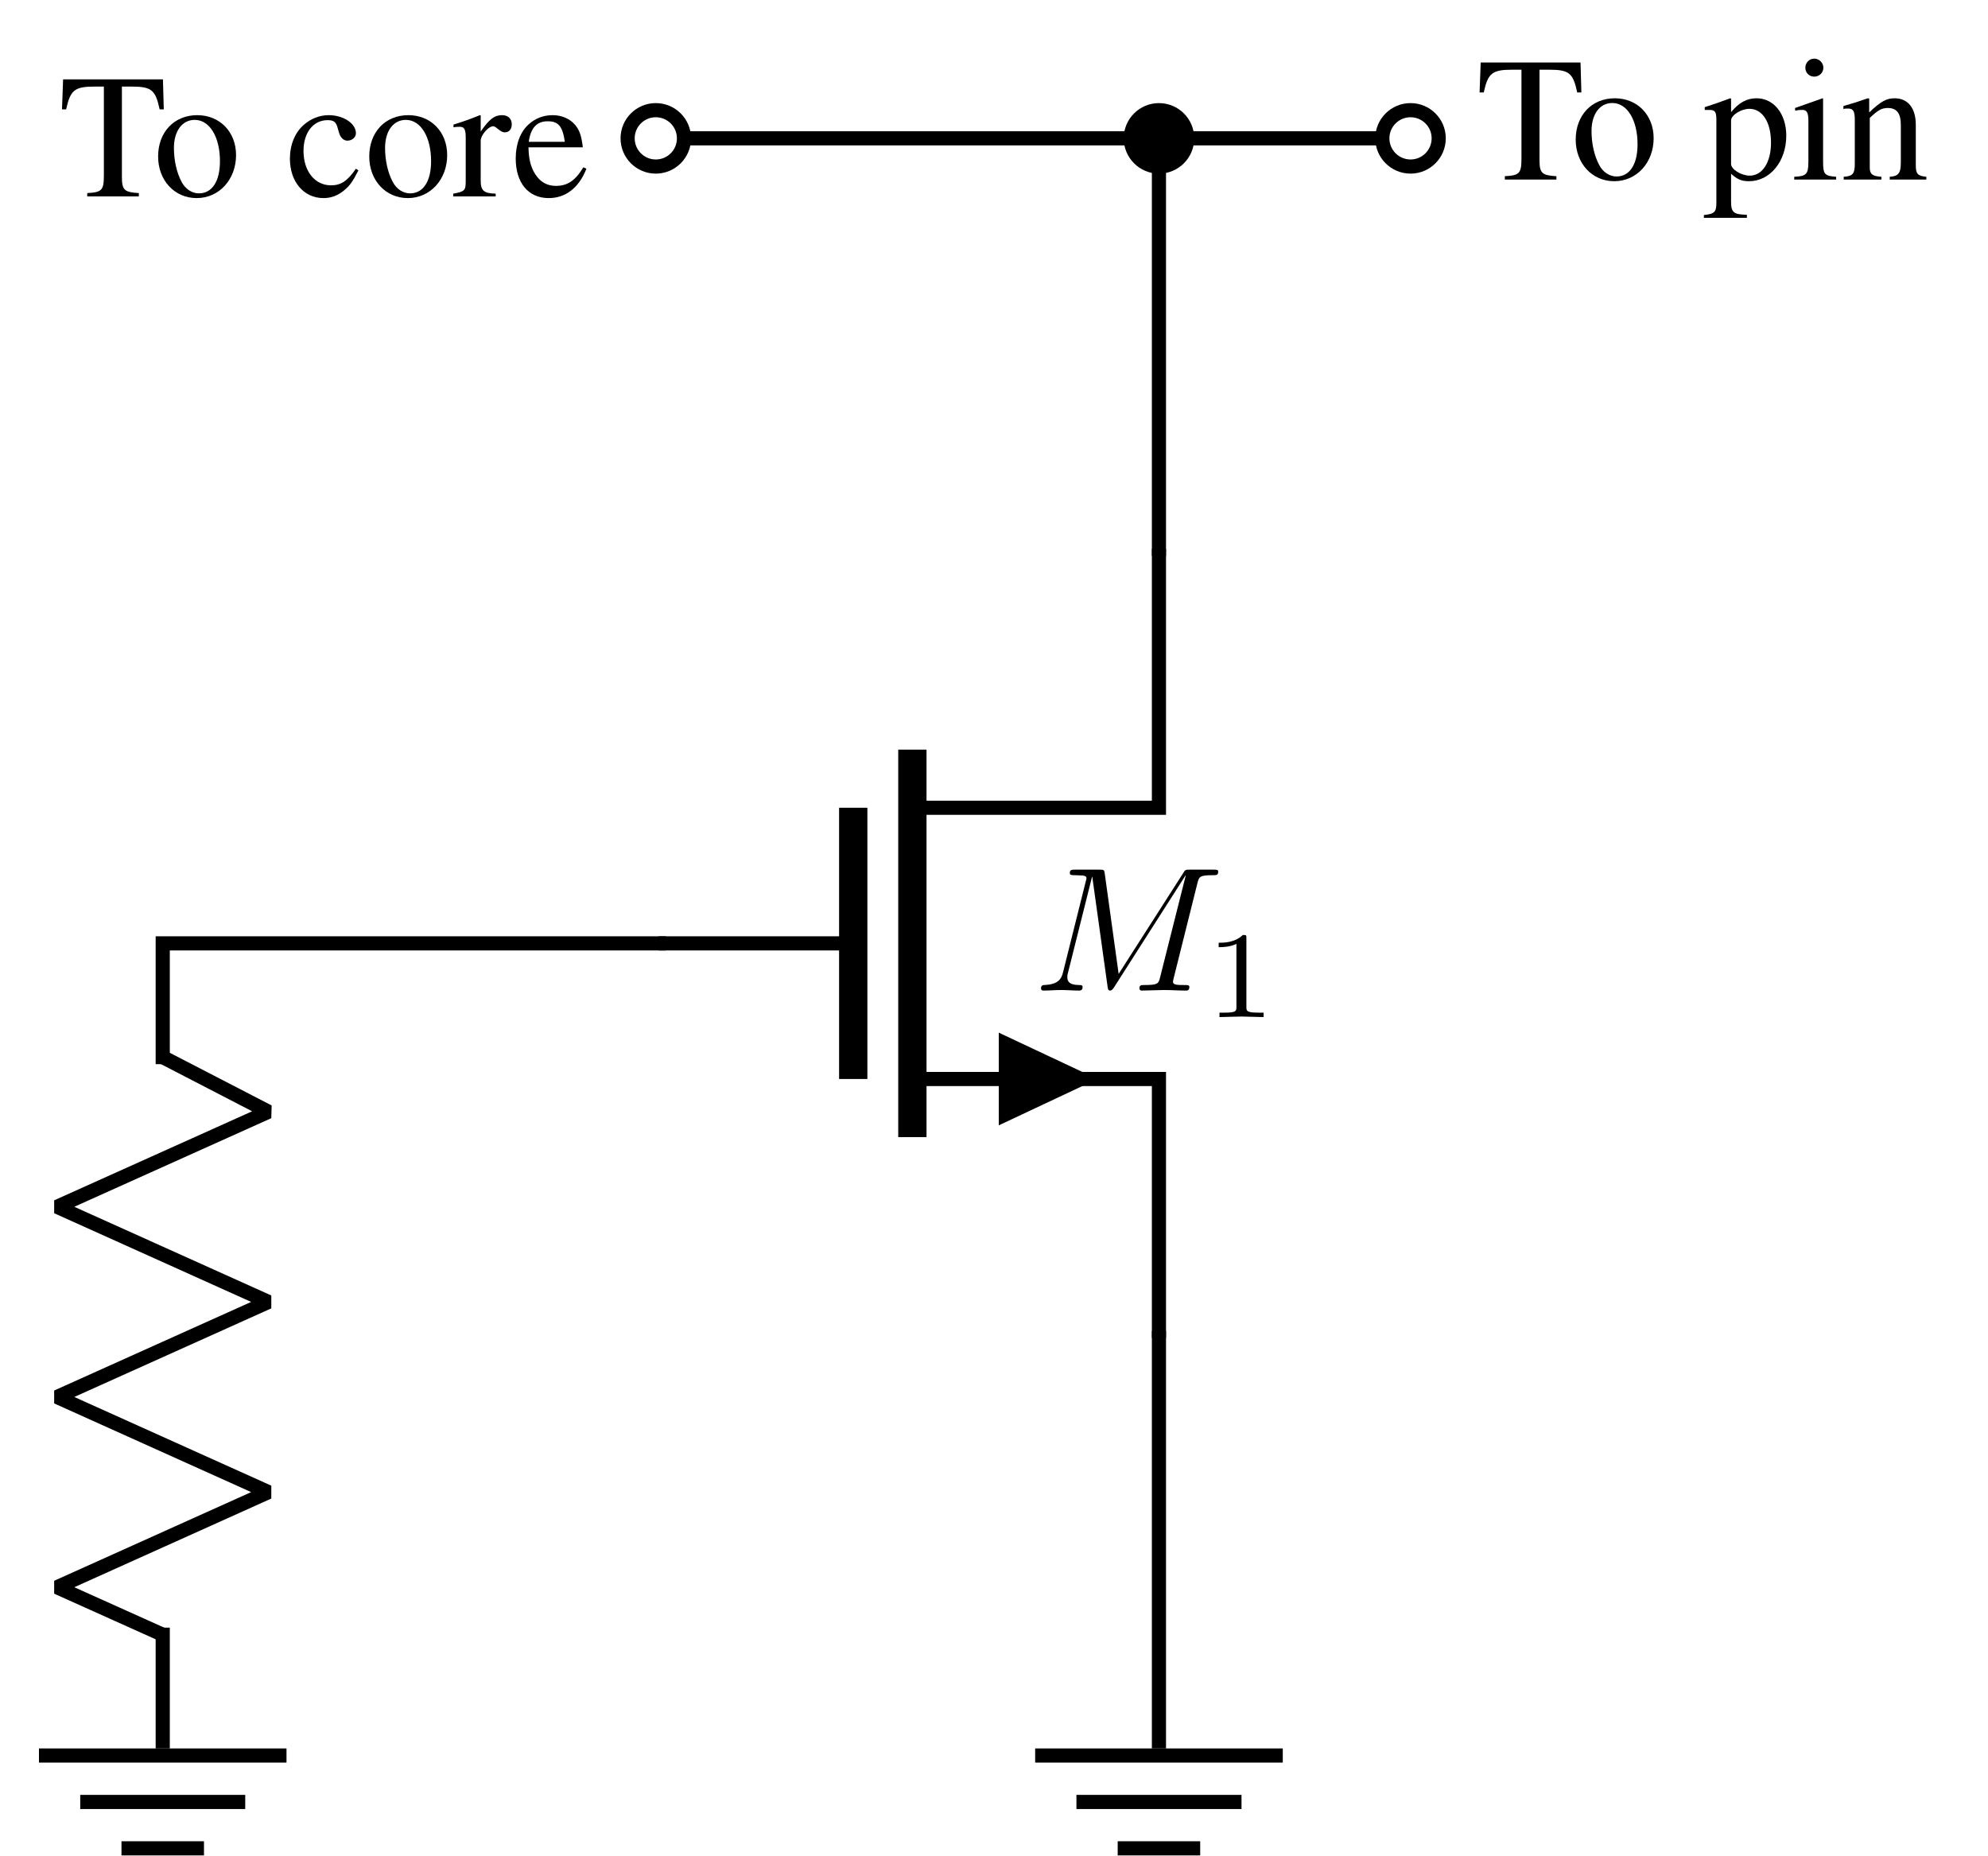
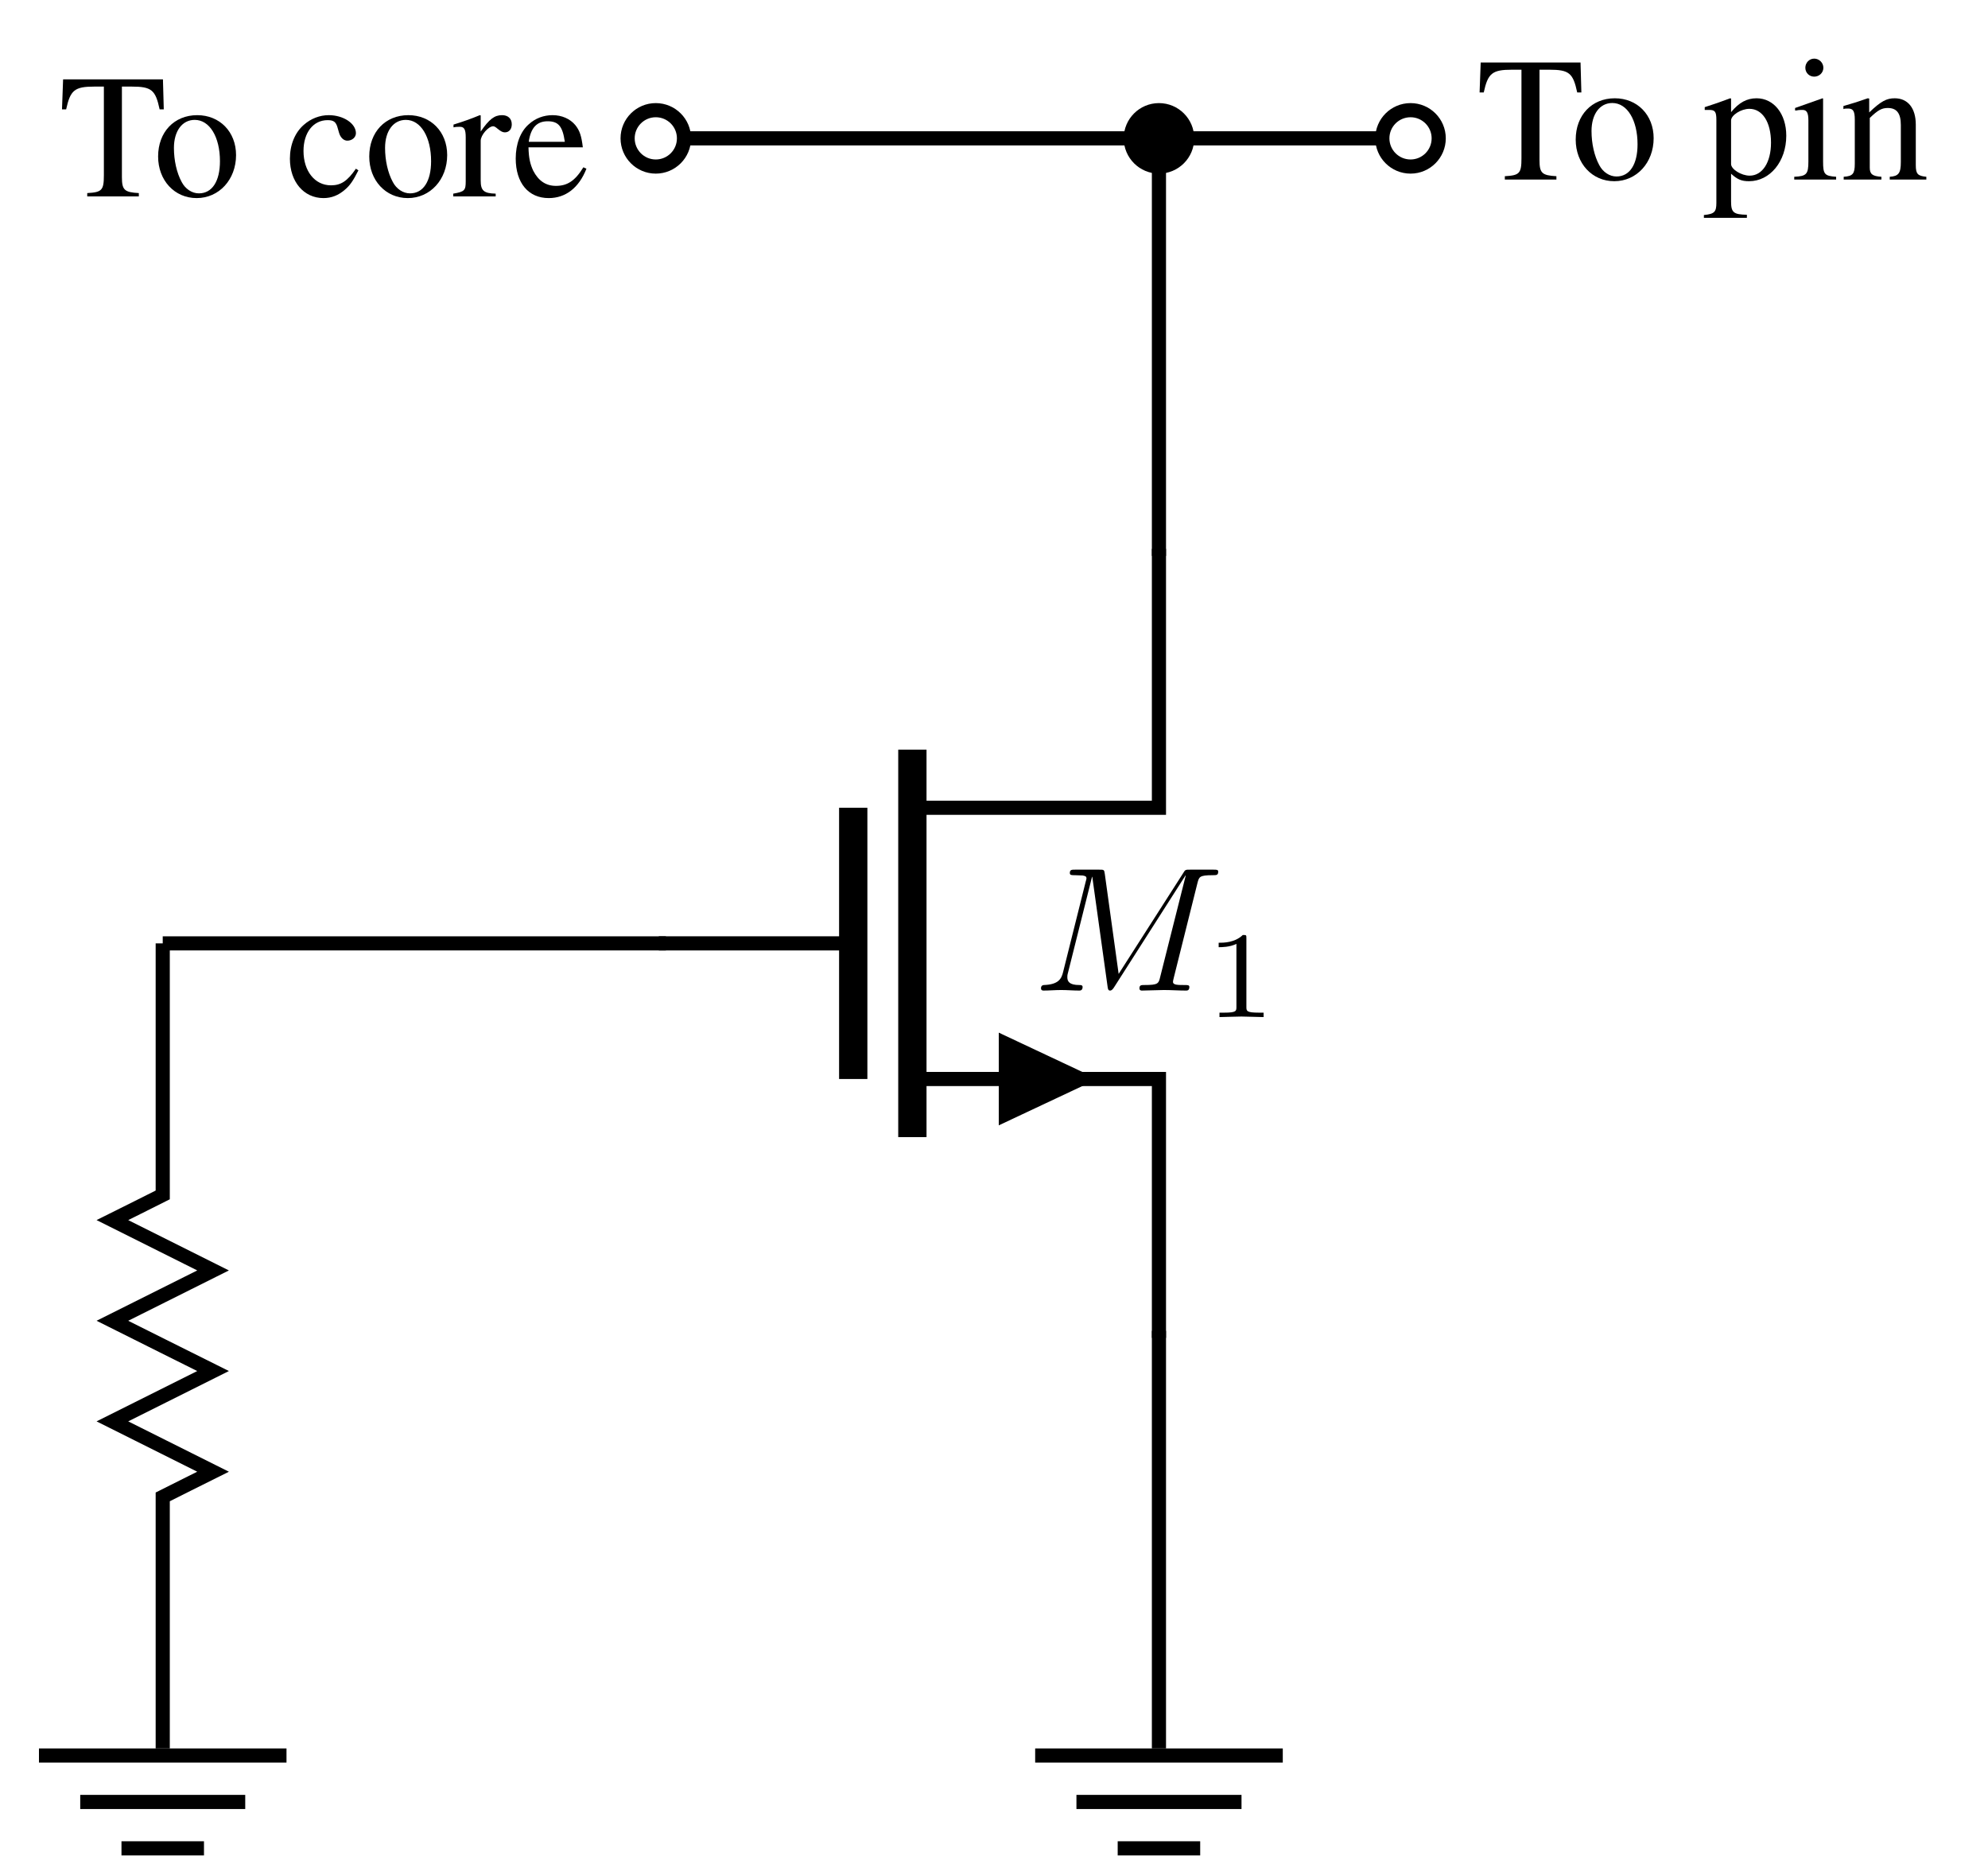
<svg xmlns="http://www.w3.org/2000/svg" xmlns:xlink="http://www.w3.org/1999/xlink" width="112.001pt" height="104.532pt" viewBox="0 0 112.001 104.532">
  <defs>
    <g>
      <g id="glyph-0-0">
        <path d="M 9.234 -6.047 C 9.328 -6.406 9.344 -6.5 10.094 -6.5 C 10.312 -6.5 10.406 -6.5 10.406 -6.703 C 10.406 -6.812 10.312 -6.812 10.141 -6.812 L 8.828 -6.812 C 8.562 -6.812 8.547 -6.812 8.438 -6.625 L 4.797 -0.938 L 4.016 -6.578 C 3.984 -6.812 3.969 -6.812 3.703 -6.812 L 2.344 -6.812 C 2.156 -6.812 2.047 -6.812 2.047 -6.625 C 2.047 -6.5 2.141 -6.5 2.328 -6.5 C 2.469 -6.5 2.641 -6.484 2.766 -6.484 C 2.922 -6.453 2.984 -6.438 2.984 -6.312 C 2.984 -6.281 2.969 -6.25 2.938 -6.125 L 1.672 -1.062 C 1.578 -0.656 1.406 -0.344 0.594 -0.312 C 0.547 -0.312 0.422 -0.297 0.422 -0.125 C 0.422 -0.031 0.484 0 0.562 0 C 0.875 0 1.219 -0.031 1.562 -0.031 C 1.891 -0.031 2.25 0 2.578 0 C 2.625 0 2.766 0 2.766 -0.203 C 2.766 -0.312 2.656 -0.312 2.578 -0.312 C 2.016 -0.312 1.906 -0.516 1.906 -0.75 C 1.906 -0.812 1.906 -0.875 1.938 -0.984 L 3.297 -6.406 L 3.312 -6.406 L 4.172 -0.234 C 4.188 -0.109 4.203 0 4.312 0 C 4.422 0 4.484 -0.109 4.531 -0.172 L 8.562 -6.484 L 8.578 -6.484 L 7.141 -0.781 C 7.047 -0.391 7.031 -0.312 6.234 -0.312 C 6.078 -0.312 5.969 -0.312 5.969 -0.125 C 5.969 0 6.078 0 6.109 0 C 6.391 0 7.062 -0.031 7.344 -0.031 C 7.75 -0.031 8.188 0 8.594 0 C 8.656 0 8.781 0 8.781 -0.203 C 8.781 -0.312 8.688 -0.312 8.5 -0.312 C 8.141 -0.312 7.859 -0.312 7.859 -0.484 C 7.859 -0.531 7.859 -0.547 7.906 -0.734 Z M 9.234 -6.047 " />
      </g>
      <g id="glyph-1-0">
        <path d="M 2.328 -4.438 C 2.328 -4.625 2.328 -4.625 2.125 -4.625 C 1.672 -4.188 1.047 -4.188 0.766 -4.188 L 0.766 -3.938 C 0.922 -3.938 1.391 -3.938 1.766 -4.125 L 1.766 -0.578 C 1.766 -0.344 1.766 -0.25 1.078 -0.25 L 0.812 -0.25 L 0.812 0 C 0.938 0 1.797 -0.031 2.047 -0.031 C 2.266 -0.031 3.141 0 3.297 0 L 3.297 -0.25 L 3.031 -0.25 C 2.328 -0.25 2.328 -0.344 2.328 -0.578 Z M 2.328 -4.438 " />
      </g>
      <g id="glyph-2-0">
        <path d="M 2.531 -6.188 L 2.531 -1.203 C 2.531 -0.344 2.422 -0.234 1.594 -0.188 L 1.594 0 L 4.5 0 L 4.5 -0.188 C 3.688 -0.234 3.547 -0.359 3.547 -1.094 L 3.547 -6.188 L 4.094 -6.188 C 5.219 -6.188 5.438 -6 5.672 -4.906 L 5.906 -4.906 L 5.859 -6.594 L 0.234 -6.594 L 0.172 -4.906 L 0.406 -4.906 C 0.641 -5.984 0.875 -6.188 2 -6.188 Z M 2.531 -6.188 " />
      </g>
      <g id="glyph-2-1">
        <path d="M 2.5 -4.578 C 1.203 -4.578 0.297 -3.625 0.297 -2.25 C 0.297 -0.906 1.219 0.094 2.469 0.094 C 3.734 0.094 4.688 -0.953 4.688 -2.328 C 4.688 -3.641 3.766 -4.578 2.5 -4.578 Z M 2.359 -4.312 C 3.203 -4.312 3.781 -3.344 3.781 -1.984 C 3.781 -0.859 3.344 -0.172 2.594 -0.172 C 2.203 -0.172 1.828 -0.422 1.625 -0.812 C 1.344 -1.328 1.188 -2.031 1.188 -2.734 C 1.188 -3.688 1.656 -4.312 2.359 -4.312 Z M 2.359 -4.312 " />
      </g>
      <g id="glyph-2-2">
        <path d="M 0.094 -3.922 C 0.172 -3.922 0.25 -3.922 0.344 -3.922 C 0.672 -3.922 0.75 -3.828 0.75 -3.359 L 0.75 1.312 C 0.75 1.828 0.641 1.938 0.047 2 L 0.047 2.156 L 2.469 2.156 L 2.469 1.984 C 1.719 1.969 1.578 1.859 1.578 1.234 L 1.578 -0.328 C 1.938 0 2.172 0.094 2.594 0.094 C 3.766 0.094 4.688 -1.016 4.688 -2.469 C 4.688 -3.703 3.984 -4.578 3.016 -4.578 C 2.469 -4.578 2.031 -4.344 1.578 -3.797 L 1.578 -4.562 L 1.531 -4.578 C 0.984 -4.375 0.641 -4.25 0.094 -4.078 Z M 1.578 -3.328 C 1.578 -3.625 2.141 -3.984 2.609 -3.984 C 3.344 -3.984 3.828 -3.234 3.828 -2.078 C 3.828 -0.969 3.344 -0.219 2.625 -0.219 C 2.156 -0.219 1.578 -0.578 1.578 -0.875 Z M 1.578 -3.328 " />
      </g>
      <g id="glyph-2-3">
        <path d="M 1.75 -4.578 L 0.203 -4.031 L 0.203 -3.891 L 0.281 -3.891 C 0.406 -3.922 0.531 -3.922 0.625 -3.922 C 0.859 -3.922 0.953 -3.766 0.953 -3.328 L 0.953 -1.016 C 0.953 -0.297 0.844 -0.188 0.156 -0.156 L 0.156 0 L 2.516 0 L 2.516 -0.156 C 1.859 -0.203 1.781 -0.297 1.781 -1.016 L 1.781 -4.562 Z M 1.281 -6.812 C 1 -6.812 0.781 -6.578 0.781 -6.297 C 0.781 -6.016 1 -5.797 1.281 -5.797 C 1.562 -5.797 1.797 -6.016 1.797 -6.297 C 1.797 -6.578 1.562 -6.812 1.281 -6.812 Z M 1.281 -6.812 " />
      </g>
      <g id="glyph-2-4">
        <path d="M 0.156 -3.969 C 0.219 -4 0.312 -4 0.422 -4 C 0.703 -4 0.797 -3.859 0.797 -3.375 L 0.797 -0.891 C 0.797 -0.328 0.688 -0.188 0.172 -0.156 L 0.172 0 L 2.297 0 L 2.297 -0.156 C 1.781 -0.188 1.641 -0.312 1.641 -0.672 L 1.641 -3.469 C 2.109 -3.922 2.328 -4.031 2.656 -4.031 C 3.156 -4.031 3.391 -3.734 3.391 -3.078 L 3.391 -0.984 C 3.391 -0.359 3.266 -0.188 2.766 -0.156 L 2.766 0 L 4.828 0 L 4.828 -0.156 C 4.344 -0.203 4.234 -0.312 4.234 -0.812 L 4.234 -3.094 C 4.234 -4.031 3.781 -4.578 3.047 -4.578 C 2.594 -4.578 2.281 -4.422 1.609 -3.781 L 1.609 -4.562 L 1.531 -4.578 C 1.047 -4.406 0.703 -4.297 0.156 -4.141 Z M 0.156 -3.969 " />
      </g>
      <g id="glyph-2-5">
        <path d="M 3.969 -1.562 C 3.484 -0.859 3.125 -0.625 2.562 -0.625 C 1.656 -0.625 1.016 -1.422 1.016 -2.562 C 1.016 -3.594 1.562 -4.297 2.375 -4.297 C 2.734 -4.297 2.859 -4.188 2.953 -3.812 L 3.016 -3.594 C 3.094 -3.312 3.281 -3.141 3.484 -3.141 C 3.75 -3.141 3.969 -3.328 3.969 -3.562 C 3.969 -4.109 3.266 -4.578 2.438 -4.578 C 1.938 -4.578 1.438 -4.391 1.031 -4.031 C 0.531 -3.594 0.25 -2.906 0.25 -2.125 C 0.25 -0.828 1.031 0.094 2.141 0.094 C 2.594 0.094 2.984 -0.062 3.344 -0.375 C 3.625 -0.609 3.812 -0.875 4.109 -1.469 Z M 3.969 -1.562 " />
      </g>
      <g id="glyph-2-6">
        <path d="M 0.062 -3.891 C 0.203 -3.922 0.297 -3.922 0.422 -3.922 C 0.672 -3.922 0.75 -3.766 0.75 -3.328 L 0.75 -0.844 C 0.75 -0.344 0.688 -0.266 0.047 -0.156 L 0.047 0 L 2.438 0 L 2.438 -0.156 C 1.766 -0.172 1.594 -0.328 1.594 -0.891 L 1.594 -3.141 C 1.594 -3.453 2.031 -3.953 2.297 -3.953 C 2.359 -3.953 2.438 -3.906 2.547 -3.812 C 2.719 -3.672 2.828 -3.609 2.953 -3.609 C 3.188 -3.609 3.344 -3.781 3.344 -4.062 C 3.344 -4.391 3.125 -4.578 2.797 -4.578 C 2.375 -4.578 2.078 -4.359 1.594 -3.656 L 1.594 -4.562 L 1.547 -4.578 C 1.016 -4.359 0.656 -4.234 0.062 -4.047 Z M 0.062 -3.891 " />
      </g>
      <g id="glyph-2-7">
        <path d="M 4.062 -1.641 C 3.594 -0.875 3.156 -0.594 2.516 -0.594 C 1.953 -0.594 1.531 -0.875 1.234 -1.453 C 1.062 -1.828 0.984 -2.156 0.969 -2.766 L 4.031 -2.766 C 3.953 -3.406 3.859 -3.703 3.609 -4.016 C 3.312 -4.375 2.844 -4.578 2.328 -4.578 C 1.828 -4.578 1.359 -4.406 0.984 -4.062 C 0.516 -3.656 0.25 -2.953 0.25 -2.141 C 0.25 -0.75 0.969 0.094 2.109 0.094 C 3.062 0.094 3.812 -0.484 4.234 -1.562 Z M 0.984 -3.078 C 1.094 -3.859 1.438 -4.234 2.047 -4.234 C 2.656 -4.234 2.891 -3.953 3.016 -3.078 Z M 0.984 -3.078 " />
      </g>
    </g>
    <clipPath id="clip-0">
+       <path clip-rule="nonzero" d="M 0 0 L 91 0 L 91 104.531 L 0 104.531 Z M 0 0 " />
+     </clipPath>
+     <clipPath id="clip-1">
      <path clip-rule="nonzero" d="M 57 98 L 73 98 L 73 104.531 L 57 104.531 Z M 57 98 " />
    </clipPath>
-     <clipPath id="clip-1">
+     <clipPath id="clip-2">
      <path clip-rule="nonzero" d="M 1 98 L 17 98 L 17 104.531 L 1 104.531 Z M 1 98 " />
    </clipPath>
  </defs>
-   <path fill="none" stroke-width="0.797" stroke-linecap="butt" stroke-linejoin="miter" stroke="rgb(0%, 0%, 0%)" stroke-opacity="1" stroke-miterlimit="10" d="M -0.001 0 L -0.001 23.527 M -0.001 67.184 L -0.001 90.711 M -0.001 90.711 L -0.001 90.711 M -0.001 90.711 L 7.085 90.711 M 7.085 90.711 L 14.175 90.711 M -0.001 90.711 L -14.173 90.711 M -14.173 90.711 L -28.349 90.711 M -27.778 45.356 L -41.954 45.356 M -41.954 45.356 L -56.126 45.356 L -56.126 38.551 M -56.126 6.805 L -56.126 0 " transform="matrix(1, 0, 0, -1, 65.294, 98.504)" />
  <g clip-path="url(#clip-0)">
+     <path fill="none" stroke-width="0.797" stroke-linecap="butt" stroke-linejoin="miter" stroke="rgb(0%, 0%, 0%)" stroke-opacity="1" stroke-miterlimit="10" d="M -0.001 0 L -0.001 23.527 M -0.001 67.184 L -0.001 90.711 M -0.001 90.711 L -0.001 90.711 M -0.001 90.711 L 7.085 90.711 M 7.085 90.711 L 14.175 90.711 M -0.001 90.711 L -14.173 90.711 M -14.173 90.711 L -28.349 90.711 M -27.778 45.356 L -41.954 45.356 M -41.954 45.356 L -56.126 45.356 M -56.126 0 L -56.126 7.086 M -56.126 7.086 L -56.126 14.172 L -54.708 14.883 M -54.708 14.883 L -53.29 15.59 L -56.126 17.008 M -56.126 17.008 L -58.962 18.426 L -56.126 19.844 M -56.126 19.844 L -53.29 21.262 L -56.126 22.676 M -56.126 22.676 L -58.962 24.094 L -56.126 25.512 M -56.126 25.512 L -53.29 26.93 L -56.126 28.348 M -56.126 28.348 L -58.962 29.766 L -57.544 30.473 M -57.544 30.473 L -56.126 31.184 L -56.126 38.27 M -56.126 38.27 L -56.126 45.356 " transform="matrix(1, 0, 0, -1, 65.294, 98.504)" />
+   </g>
+   <g clip-path="url(#clip-1)">
    <path fill="none" stroke-width="0.797" stroke-linecap="butt" stroke-linejoin="miter" stroke="rgb(0%, 0%, 0%)" stroke-opacity="1" stroke-miterlimit="10" d="M -6.974 -0.398 L 6.976 -0.398 M -4.649 -3.016 L 4.651 -3.016 M -2.325 -5.629 L 2.323 -5.629 " transform="matrix(1, 0, 0, -1, 65.294, 98.504)" />
  </g>
  <path fill="none" stroke-width="0.797" stroke-linecap="butt" stroke-linejoin="miter" stroke="rgb(0%, 0%, 0%)" stroke-opacity="1" stroke-miterlimit="10" d="M -0.001 67.582 L -0.001 52.996 L -13.892 52.996 M -13.892 37.715 L -0.001 37.715 L -0.001 23.129 " transform="matrix(1, 0, 0, -1, 65.294, 98.504)" />
  <path fill="none" stroke-width="1.594" stroke-linecap="butt" stroke-linejoin="miter" stroke="rgb(0%, 0%, 0%)" stroke-opacity="1" stroke-miterlimit="10" d="M -13.892 56.27 L -13.892 34.441 M -17.224 52.996 L -17.224 37.715 " transform="matrix(1, 0, 0, -1, 65.294, 98.504)" />
  <path fill-rule="nonzero" fill="rgb(0%, 0%, 0%)" fill-opacity="1" stroke-width="0.797" stroke-linecap="butt" stroke-linejoin="miter" stroke="rgb(0%, 0%, 0%)" stroke-opacity="1" stroke-miterlimit="10" d="M -8.626 37.715 L -8.626 35.731 L -4.407 37.715 L -8.626 39.699 Z M -8.626 37.715 " transform="matrix(1, 0, 0, -1, 65.294, 98.504)" />
  <path fill="none" stroke-width="0.797" stroke-linecap="butt" stroke-linejoin="miter" stroke="rgb(0%, 0%, 0%)" stroke-opacity="1" stroke-miterlimit="10" d="M -17.224 45.356 L -28.177 45.356 " transform="matrix(1, 0, 0, -1, 65.294, 98.504)" />
  <g fill="rgb(0%, 0%, 0%)" fill-opacity="1">
    <use xlink:href="#glyph-0-0" x="58.226" y="55.807" />
  </g>
  <g fill="rgb(0%, 0%, 0%)" fill-opacity="1">
    <use xlink:href="#glyph-1-0" x="67.892" y="57.301" />
  </g>
  <path fill-rule="nonzero" fill="rgb(0%, 0%, 0%)" fill-opacity="1" stroke-width="0.797" stroke-linecap="butt" stroke-linejoin="miter" stroke="rgb(0%, 0%, 0%)" stroke-opacity="1" stroke-miterlimit="10" d="M 1.589 90.711 C 1.589 91.586 0.878 92.297 -0.001 92.297 C -0.876 92.297 -1.587 91.586 -1.587 90.711 C -1.587 89.832 -0.876 89.121 -0.001 89.121 C 0.878 89.121 1.589 89.832 1.589 90.711 Z M 1.589 90.711 " transform="matrix(1, 0, 0, -1, 65.294, 98.504)" />
  <path fill-rule="nonzero" fill="rgb(100%, 100%, 100%)" fill-opacity="1" stroke-width="0.797" stroke-linecap="butt" stroke-linejoin="miter" stroke="rgb(0%, 0%, 0%)" stroke-opacity="1" stroke-miterlimit="10" d="M 15.761 90.711 C 15.761 91.586 15.05 92.297 14.175 92.297 C 13.296 92.297 12.585 91.586 12.585 90.711 C 12.585 89.832 13.296 89.121 14.175 89.121 C 15.05 89.121 15.761 89.832 15.761 90.711 Z M 15.761 90.711 " transform="matrix(1, 0, 0, -1, 65.294, 98.504)" />
  <g fill="rgb(0%, 0%, 0%)" fill-opacity="1">
    <use xlink:href="#glyph-2-0" x="83.186" y="10.115" />
  </g>
  <g fill="rgb(0%, 0%, 0%)" fill-opacity="1">
    <use xlink:href="#glyph-2-1" x="88.476" y="10.115" />
  </g>
  <g fill="rgb(0%, 0%, 0%)" fill-opacity="1">
    <use xlink:href="#glyph-2-2" x="95.948" y="10.115" />
    <use xlink:href="#glyph-2-3" x="100.929" y="10.115" />
    <use xlink:href="#glyph-2-4" x="103.699" y="10.115" />
  </g>
  <path fill-rule="nonzero" fill="rgb(100%, 100%, 100%)" fill-opacity="1" stroke-width="0.797" stroke-linecap="butt" stroke-linejoin="miter" stroke="rgb(0%, 0%, 0%)" stroke-opacity="1" stroke-miterlimit="10" d="M -26.759 90.711 C -26.759 91.586 -27.47 92.297 -28.349 92.297 C -29.224 92.297 -29.935 91.586 -29.935 90.711 C -29.935 89.832 -29.224 89.121 -28.349 89.121 C -27.47 89.121 -26.759 89.832 -26.759 90.711 Z M -26.759 90.711 " transform="matrix(1, 0, 0, -1, 65.294, 98.504)" />
  <g fill="rgb(0%, 0%, 0%)" fill-opacity="1">
    <use xlink:href="#glyph-2-0" x="3.321" y="11.066" />
  </g>
  <g fill="rgb(0%, 0%, 0%)" fill-opacity="1">
    <use xlink:href="#glyph-2-1" x="8.611" y="11.066" />
  </g>
  <g fill="rgb(0%, 0%, 0%)" fill-opacity="1">
    <use xlink:href="#glyph-2-5" x="16.083" y="11.066" />
    <use xlink:href="#glyph-2-1" x="20.506" y="11.066" />
    <use xlink:href="#glyph-2-6" x="25.488" y="11.066" />
    <use xlink:href="#glyph-2-7" x="28.805" y="11.066" />
  </g>
-   <path fill="none" stroke-width="0.797" stroke-linecap="butt" stroke-linejoin="bevel" stroke="rgb(0%, 0%, 0%)" stroke-opacity="1" stroke-miterlimit="10" d="M -56.126 38.949 L -50.173 35.871 L -62.079 30.516 L -50.173 25.156 L -62.079 19.801 L -50.173 14.441 L -62.079 9.082 L -56.126 6.406 " transform="matrix(1, 0, 0, -1, 65.294, 98.504)" />
-   <g clip-path="url(#clip-1)">
+   <g clip-path="url(#clip-2)">
    <path fill="none" stroke-width="0.797" stroke-linecap="butt" stroke-linejoin="miter" stroke="rgb(0%, 0%, 0%)" stroke-opacity="1" stroke-miterlimit="10" d="M -63.099 -0.398 L -49.153 -0.398 M -60.774 -3.016 L -51.478 -3.016 M -58.45 -5.629 L -53.802 -5.629 " transform="matrix(1, 0, 0, -1, 65.294, 98.504)" />
  </g>
</svg>
